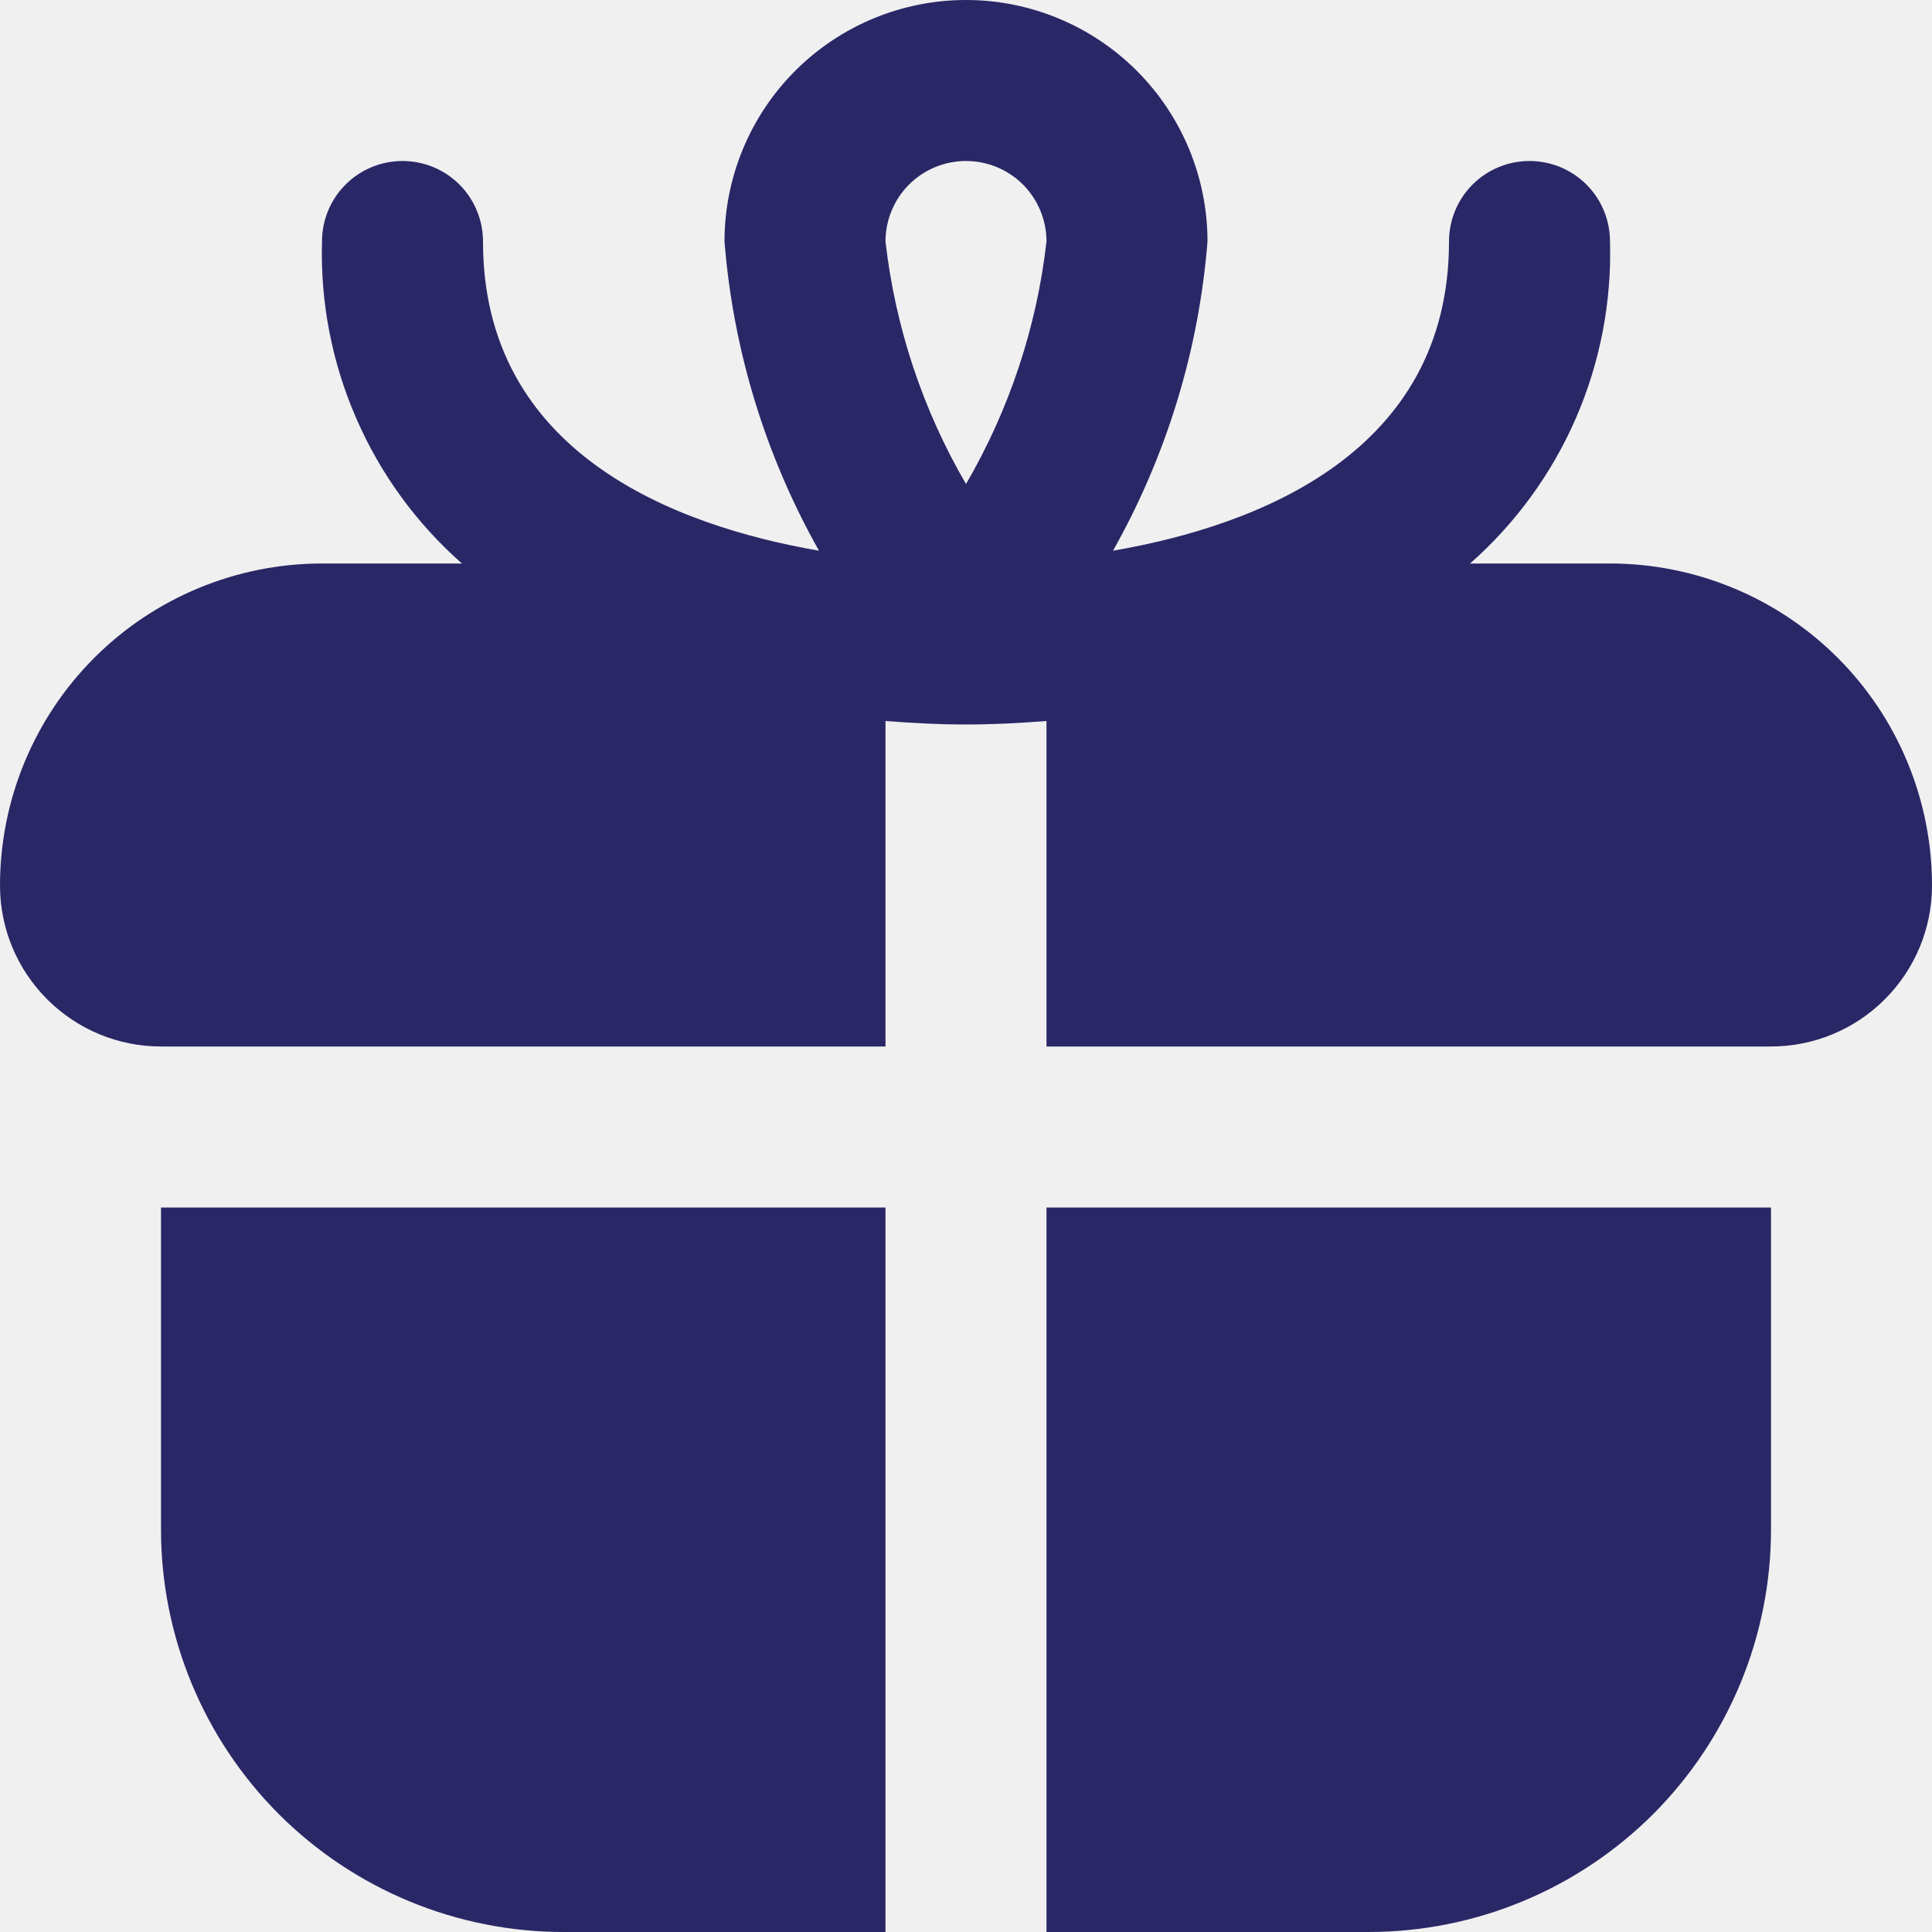
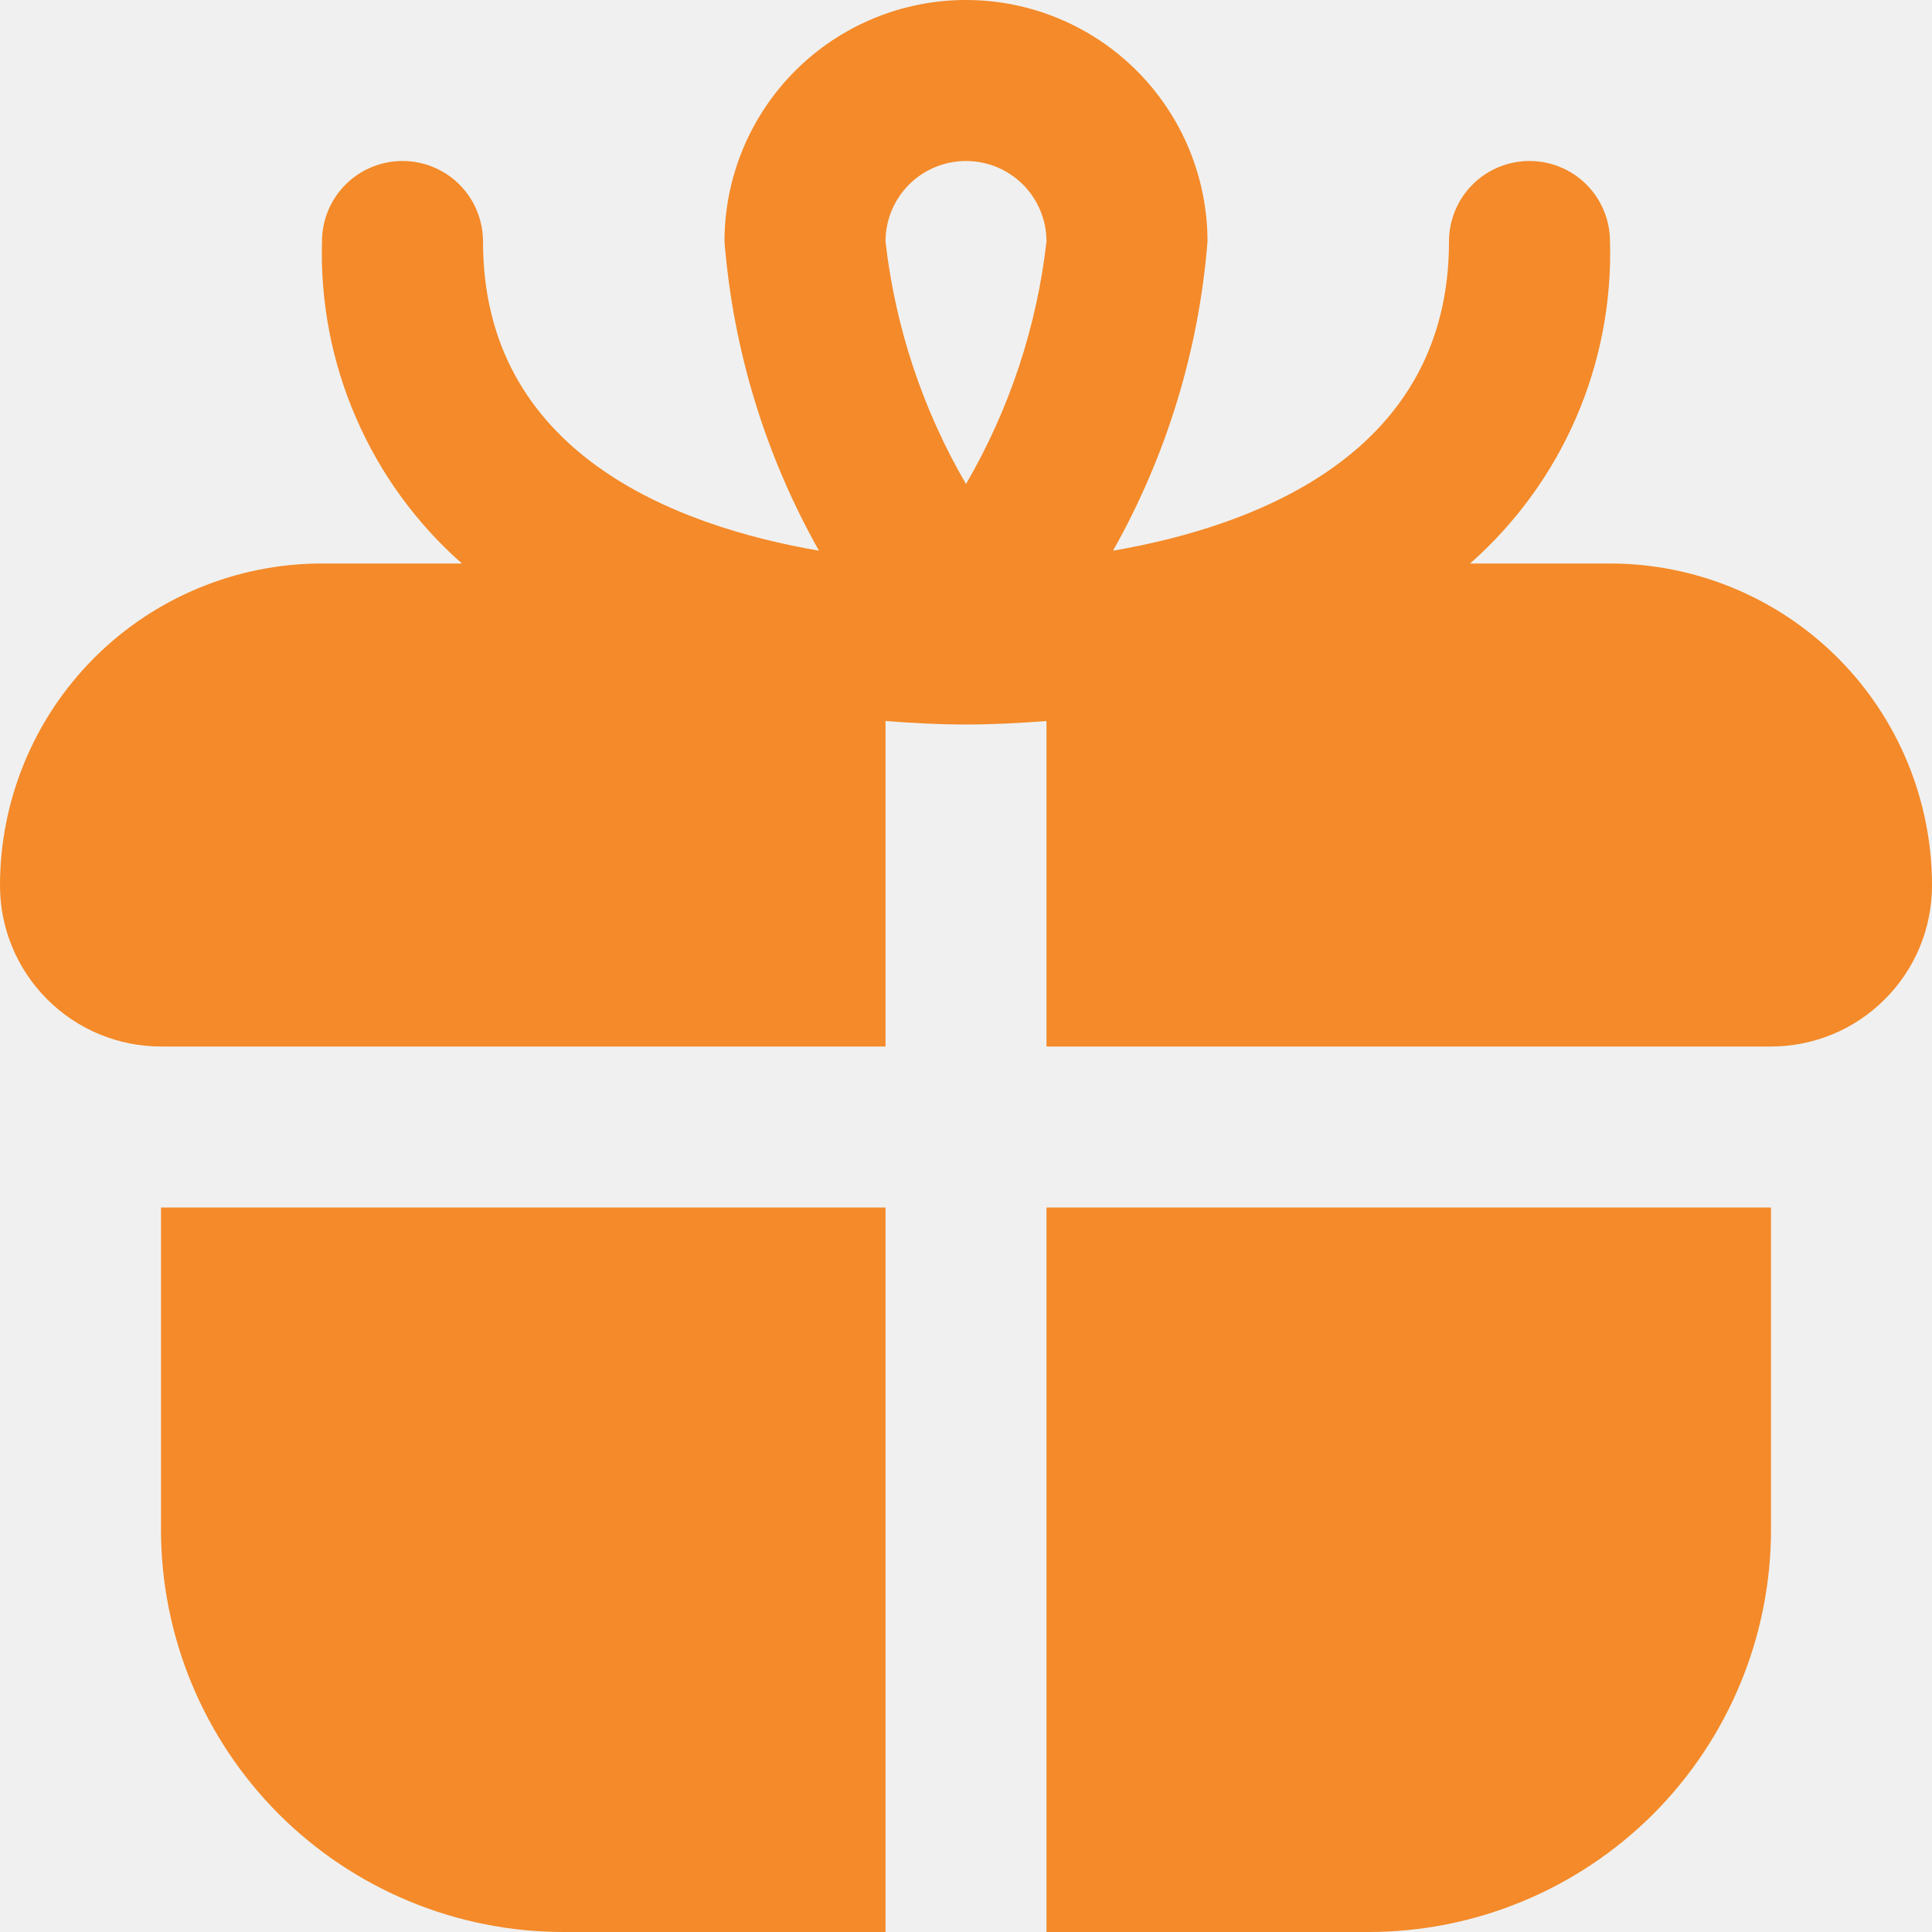
<svg xmlns="http://www.w3.org/2000/svg" width="21" height="21" viewBox="0 0 21 21" fill="none">
  <g clip-path="url(#clip0_290_2325)">
-     <path d="M1.75 13.125H9.625V21H6.125C4.965 21 3.852 20.539 3.031 19.719C2.211 18.898 1.75 17.785 1.75 16.625V13.125ZM21 9.625C21 10.089 20.816 10.534 20.487 10.862C20.159 11.191 19.714 11.375 19.25 11.375H11.375V7.837C11.081 7.86 10.788 7.875 10.5 7.875C10.212 7.875 9.919 7.86 9.625 7.837V11.375H1.75C1.286 11.375 0.841 11.191 0.513 10.862C0.184 10.534 0 10.089 0 9.625C0 8.697 0.369 7.806 1.025 7.15C1.681 6.494 2.572 6.125 3.5 6.125H5.021C4.526 5.689 4.133 5.149 3.871 4.544C3.608 3.94 3.481 3.284 3.5 2.625C3.5 2.393 3.592 2.17 3.756 2.006C3.92 1.842 4.143 1.75 4.375 1.75C4.607 1.75 4.83 1.842 4.994 2.006C5.158 2.17 5.25 2.393 5.25 2.625C5.25 4.919 7.325 5.714 8.902 5.986C8.32 4.953 7.969 3.807 7.875 2.625C7.875 1.929 8.152 1.261 8.644 0.769C9.136 0.277 9.804 0 10.5 0C11.196 0 11.864 0.277 12.356 0.769C12.848 1.261 13.125 1.929 13.125 2.625C13.031 3.807 12.68 4.953 12.098 5.986C13.675 5.714 15.75 4.919 15.75 2.625C15.75 2.393 15.842 2.17 16.006 2.006C16.17 1.842 16.393 1.75 16.625 1.75C16.857 1.75 17.08 1.842 17.244 2.006C17.408 2.17 17.5 2.393 17.5 2.625C17.519 3.284 17.392 3.94 17.13 4.544C16.867 5.149 16.474 5.689 15.979 6.125H17.5C18.428 6.125 19.319 6.494 19.975 7.15C20.631 7.806 21 8.697 21 9.625ZM9.625 2.625C9.731 3.555 10.029 4.453 10.5 5.261C10.971 4.453 11.269 3.555 11.375 2.625C11.375 2.393 11.283 2.17 11.119 2.006C10.955 1.842 10.732 1.75 10.5 1.75C10.268 1.75 10.045 1.842 9.881 2.006C9.717 2.17 9.625 2.393 9.625 2.625ZM11.375 21H14.875C15.45 21 16.018 20.887 16.549 20.667C17.08 20.447 17.562 20.125 17.969 19.719C18.375 19.312 18.697 18.83 18.917 18.299C19.137 17.768 19.25 17.2 19.25 16.625V13.125H11.375V21Z" fill="#2A2767" />
+     <path d="M1.75 13.125H9.625V21H6.125C4.965 21 3.852 20.539 3.031 19.719C2.211 18.898 1.75 17.785 1.75 16.625V13.125ZM21 9.625C21 10.089 20.816 10.534 20.487 10.862C20.159 11.191 19.714 11.375 19.25 11.375H11.375V7.837C11.081 7.86 10.788 7.875 10.5 7.875C10.212 7.875 9.919 7.86 9.625 7.837V11.375H1.75C1.286 11.375 0.841 11.191 0.513 10.862C0.184 10.534 0 10.089 0 9.625C0 8.697 0.369 7.806 1.025 7.15C1.681 6.494 2.572 6.125 3.5 6.125H5.021C4.526 5.689 4.133 5.149 3.871 4.544C3.608 3.94 3.481 3.284 3.5 2.625C3.5 2.393 3.592 2.17 3.756 2.006C3.92 1.842 4.143 1.75 4.375 1.75C4.607 1.75 4.83 1.842 4.994 2.006C5.158 2.17 5.25 2.393 5.25 2.625C5.25 4.919 7.325 5.714 8.902 5.986C8.32 4.953 7.969 3.807 7.875 2.625C7.875 1.929 8.152 1.261 8.644 0.769C9.136 0.277 9.804 0 10.5 0C11.196 0 11.864 0.277 12.356 0.769C12.848 1.261 13.125 1.929 13.125 2.625C13.031 3.807 12.68 4.953 12.098 5.986C13.675 5.714 15.75 4.919 15.75 2.625C15.75 2.393 15.842 2.17 16.006 2.006C16.17 1.842 16.393 1.75 16.625 1.75C16.857 1.75 17.08 1.842 17.244 2.006C17.408 2.17 17.5 2.393 17.5 2.625C17.519 3.284 17.392 3.94 17.13 4.544C16.867 5.149 16.474 5.689 15.979 6.125H17.5C18.428 6.125 19.319 6.494 19.975 7.15C20.631 7.806 21 8.697 21 9.625ZM9.625 2.625C9.731 3.555 10.029 4.453 10.5 5.261C10.971 4.453 11.269 3.555 11.375 2.625C11.375 2.393 11.283 2.17 11.119 2.006C10.955 1.842 10.732 1.75 10.5 1.75C10.268 1.75 10.045 1.842 9.881 2.006C9.717 2.17 9.625 2.393 9.625 2.625ZM11.375 21H14.875C15.45 21 16.018 20.887 16.549 20.667C17.08 20.447 17.562 20.125 17.969 19.719C18.375 19.312 18.697 18.83 18.917 18.299C19.137 17.768 19.25 17.2 19.25 16.625V13.125H11.375V21Z" fill="#f48a29" />
  </g>
  <defs>
    <clipPath id="clip0_290_2325">
      <rect width="21" height="21" fill="white" />
    </clipPath>
  </defs>
</svg>
